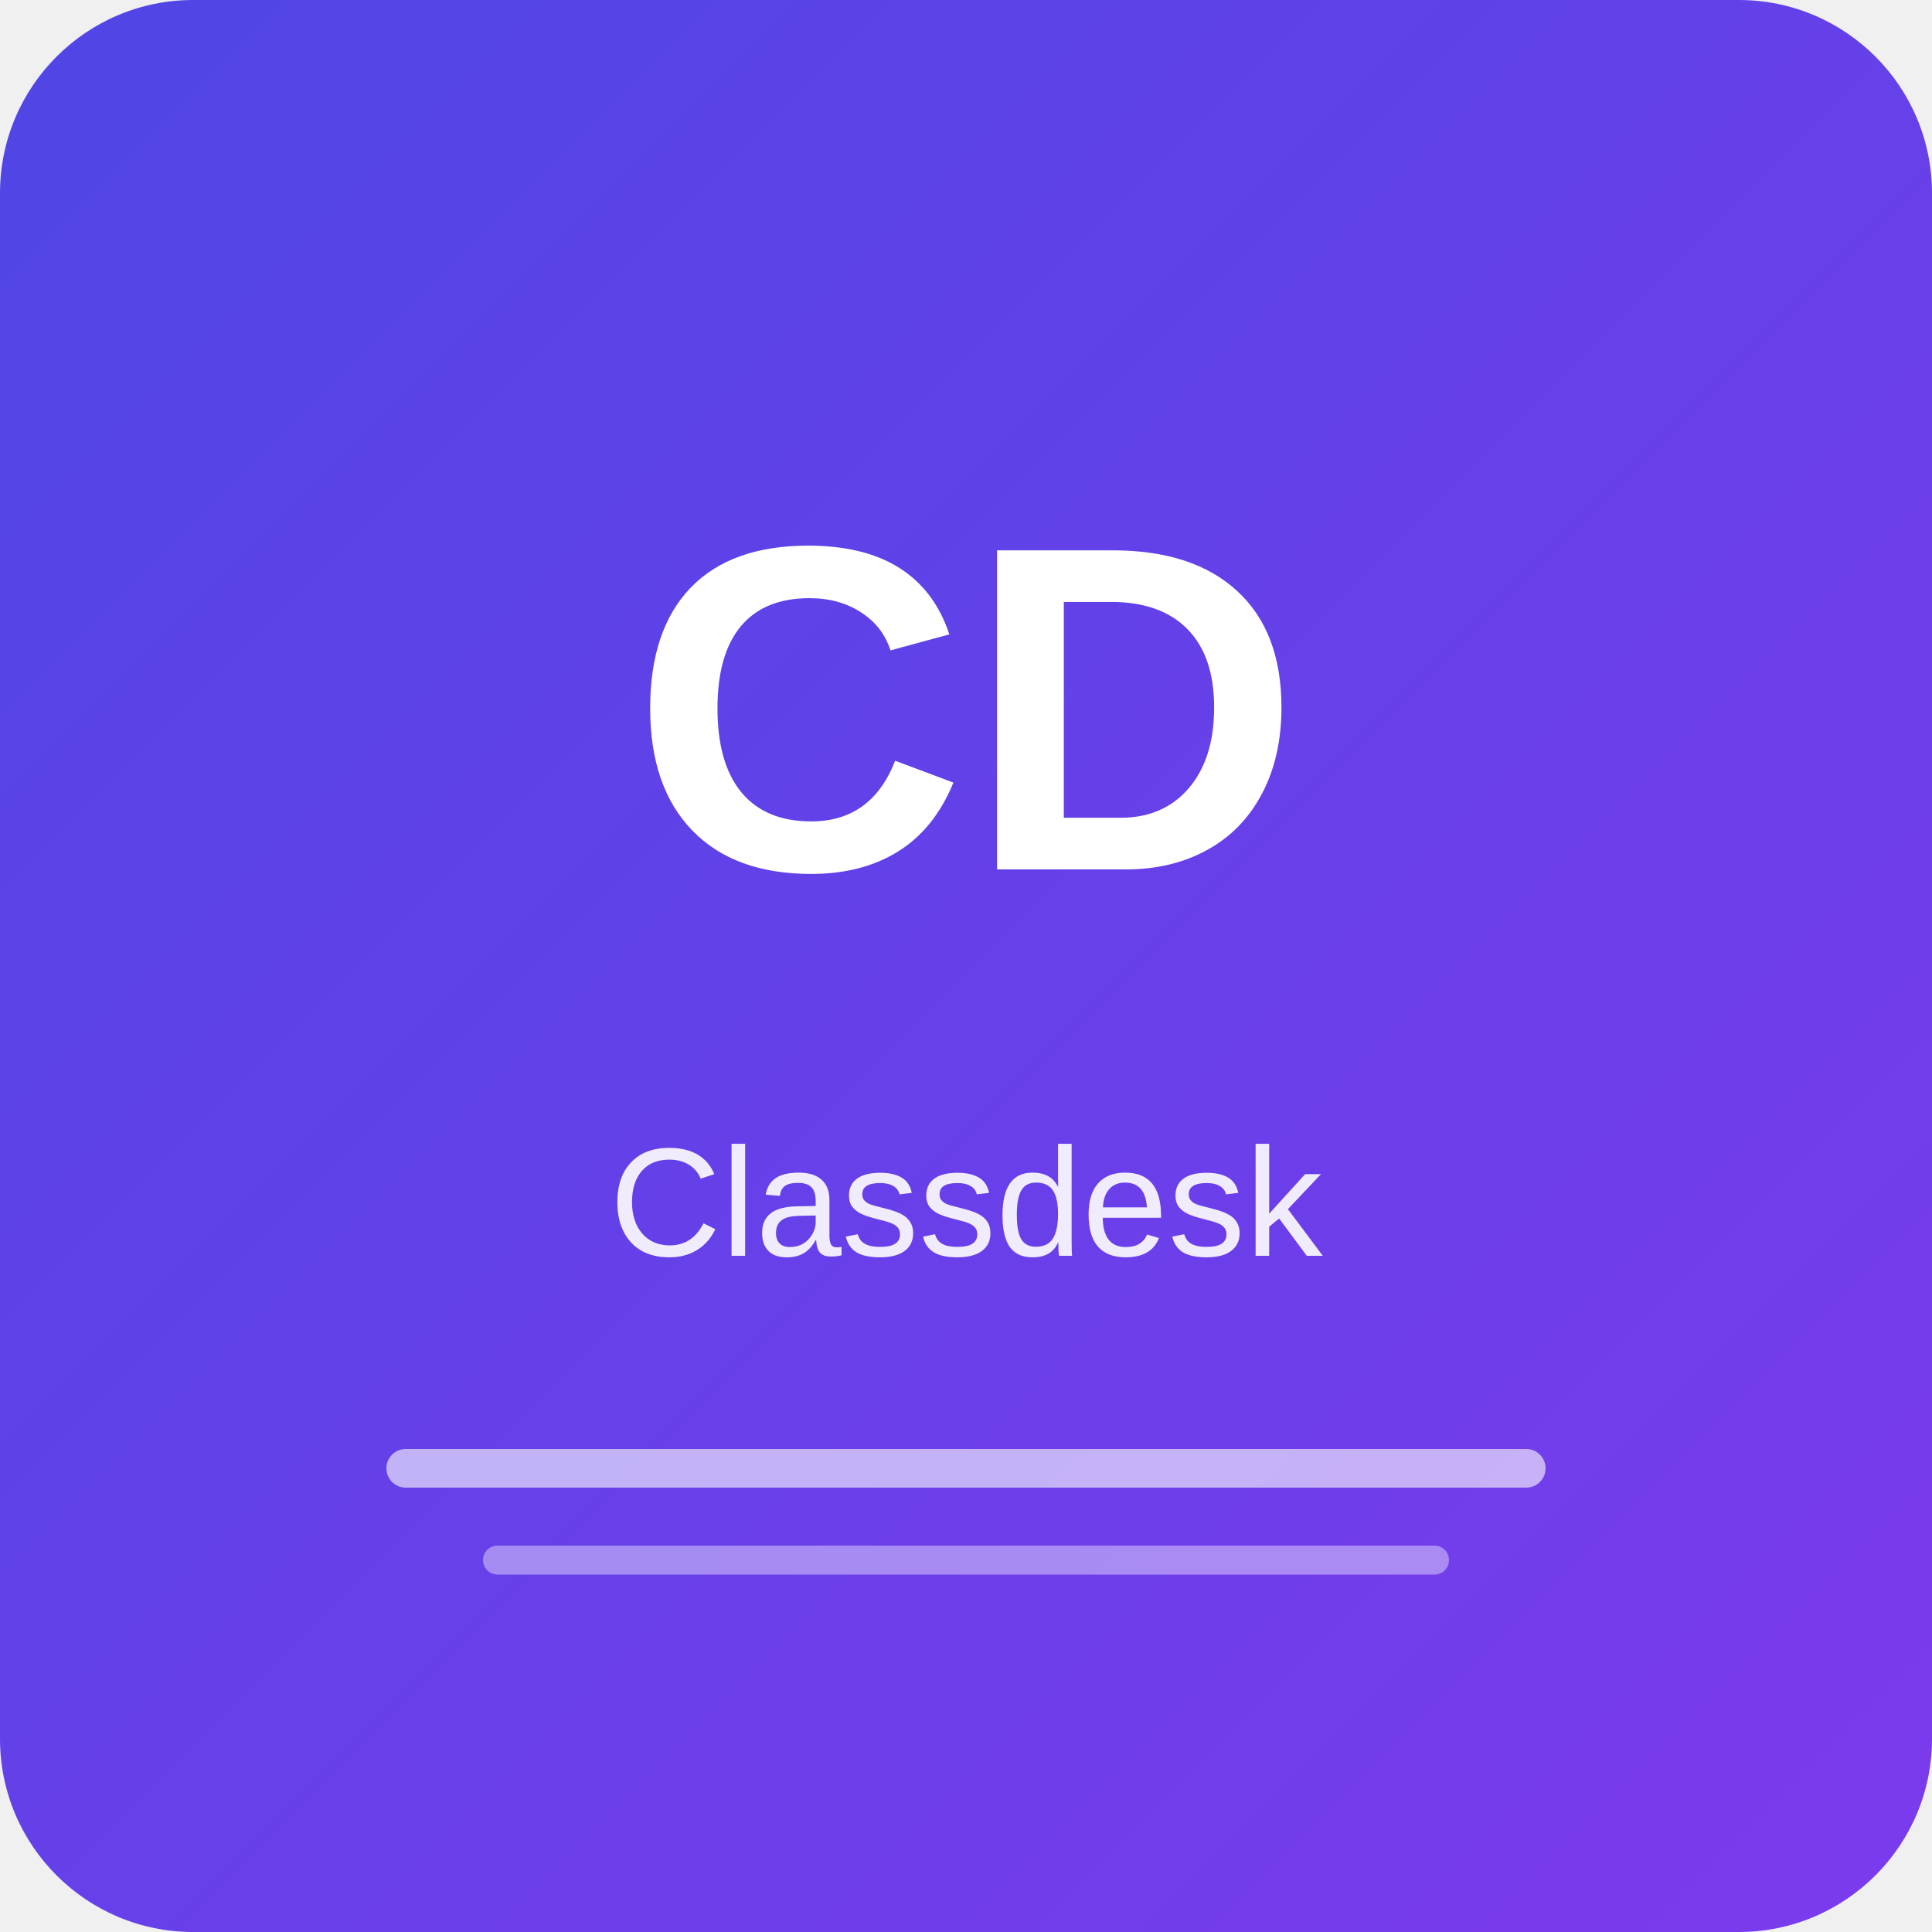
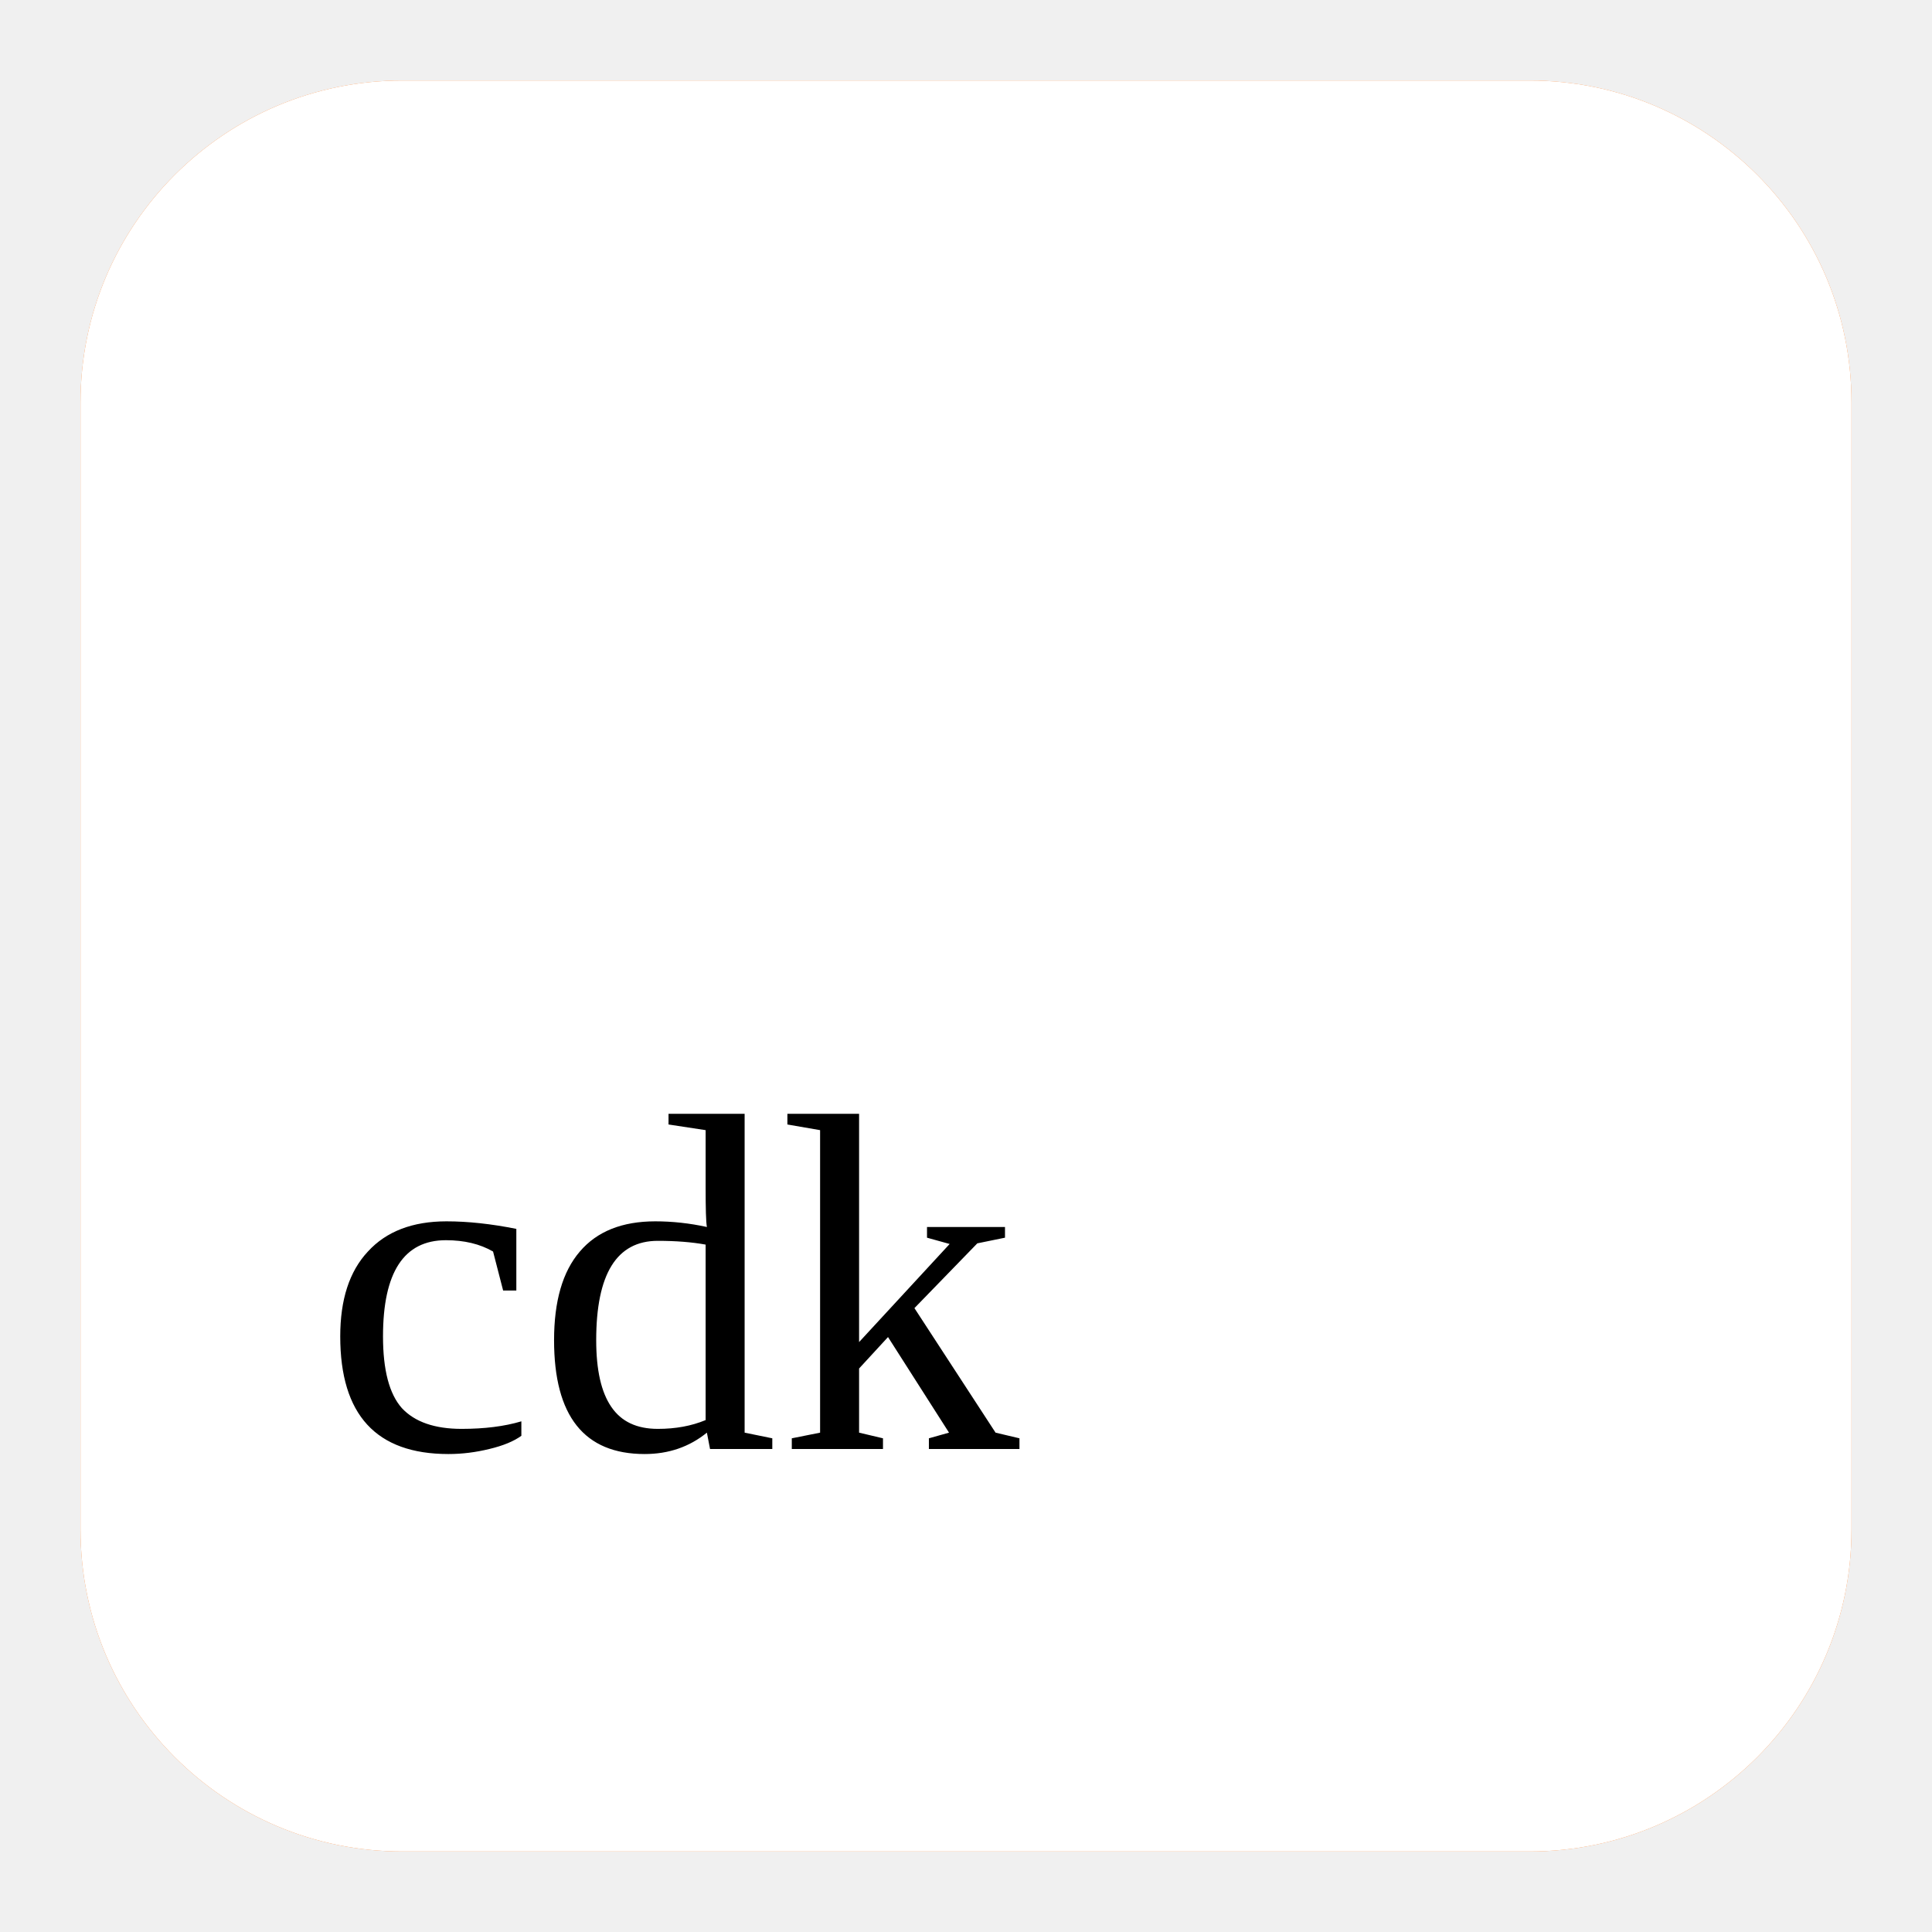
- <svg xmlns="http://www.w3.org/2000/svg" viewBox="0 0 200 200">
-   <defs>
-     <linearGradient id="grad1" x1="0%" y1="0%" x2="100%" y2="100%">
-       <stop offset="0%" style="stop-color:#4f46e5;stop-opacity:1" />
-       <stop offset="100%" style="stop-color:#7c3aed;stop-opacity:1" />
-     </linearGradient>
-   </defs>
-   <rect width="200" height="200" fill="url(#grad1)" rx="20" />
-   <text x="100" y="90" font-family="Arial, sans-serif" font-size="48" font-weight="bold" fill="white" text-anchor="middle">CD</text>
-   <text x="100" y="130" font-family="Arial, sans-serif" font-size="16" fill="white" text-anchor="middle" opacity="0.9">Classdesk</text>
-   <rect x="40" y="150" width="120" height="4" fill="white" opacity="0.6" rx="2" />
-   <rect x="50" y="160" width="100" height="3" fill="white" opacity="0.4" rx="1.5" />
+ <svg xmlns="http://www.w3.org/2000/svg" viewBox="0 0 48 48" fill="none"> {/* Square Background - Light Mode (Amber/Orange) */} <rect x="2" y="2" width="44" height="44" rx="8" fill="#F97316" className="dark:hidden" /> {/* Square Background - Dark Mode (White) */} <rect x="2" y="2" width="44" height="44" rx="8" fill="#FFFFFF" className="hidden dark:block" /> {/* Text - Light Mode (White) */} <text x="8" y="36" fontFamily="Poppins, sans-serif" fontSize="16" fontWeight="800" fill="white" className="dark:hidden">
+         cdk
+     </text> {/* Text - Dark Mode (Black) */} <text x="8" y="36" fontFamily="Poppins, sans-serif" fontSize="16" fontWeight="800" fill="#000000" className="hidden dark:block">
+         cdk
+     </text>
</svg>
